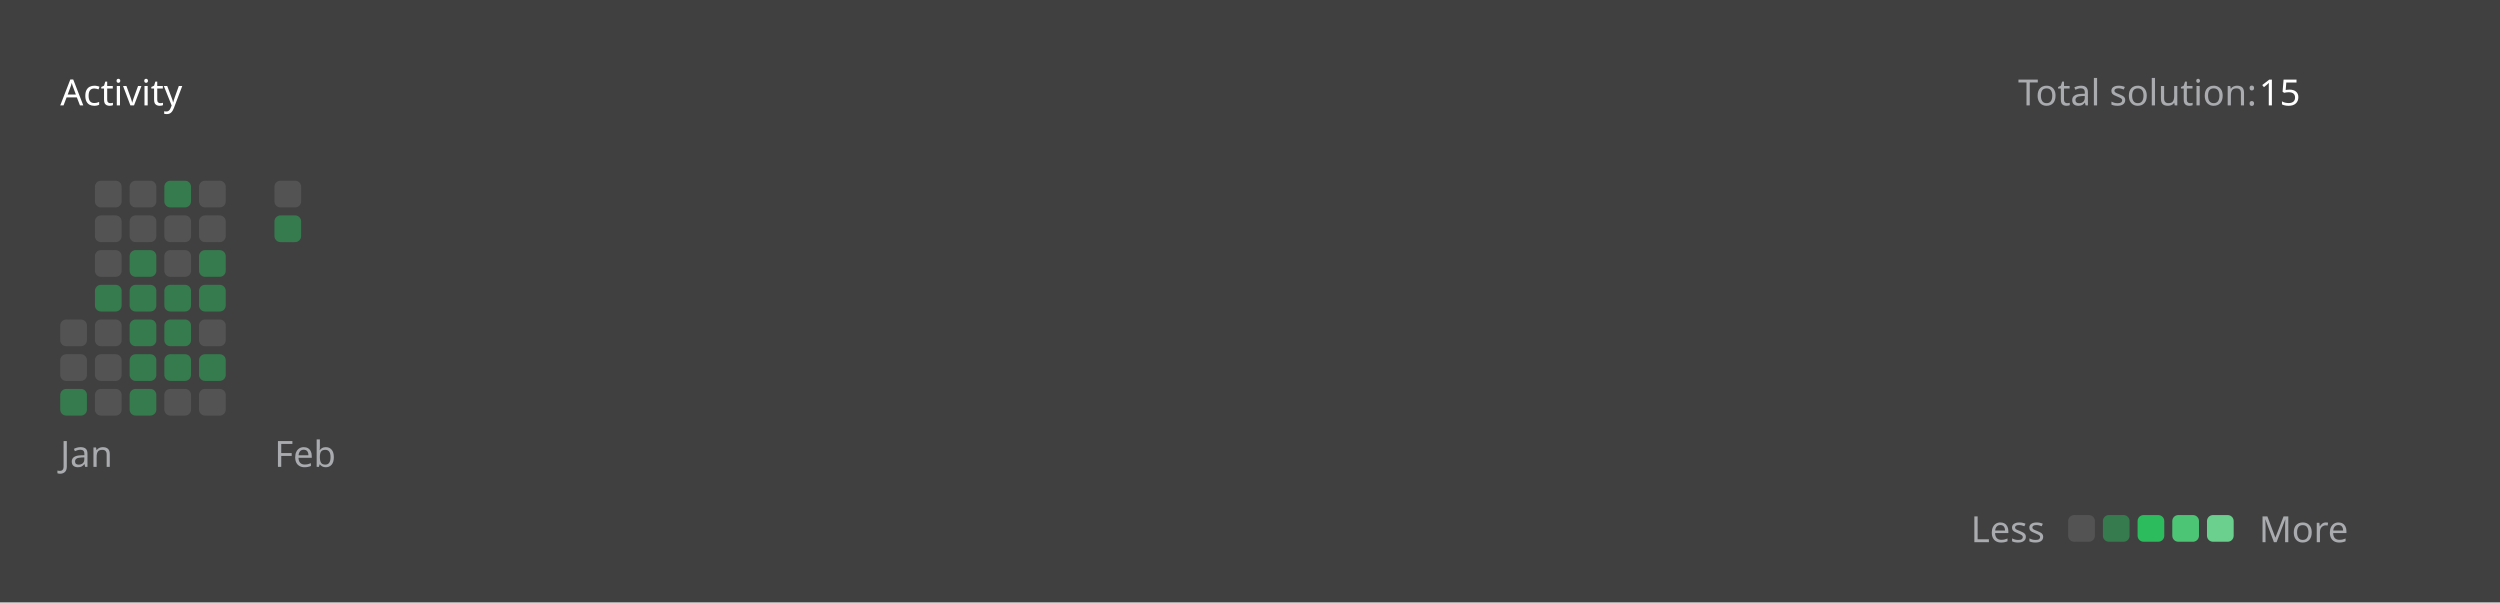
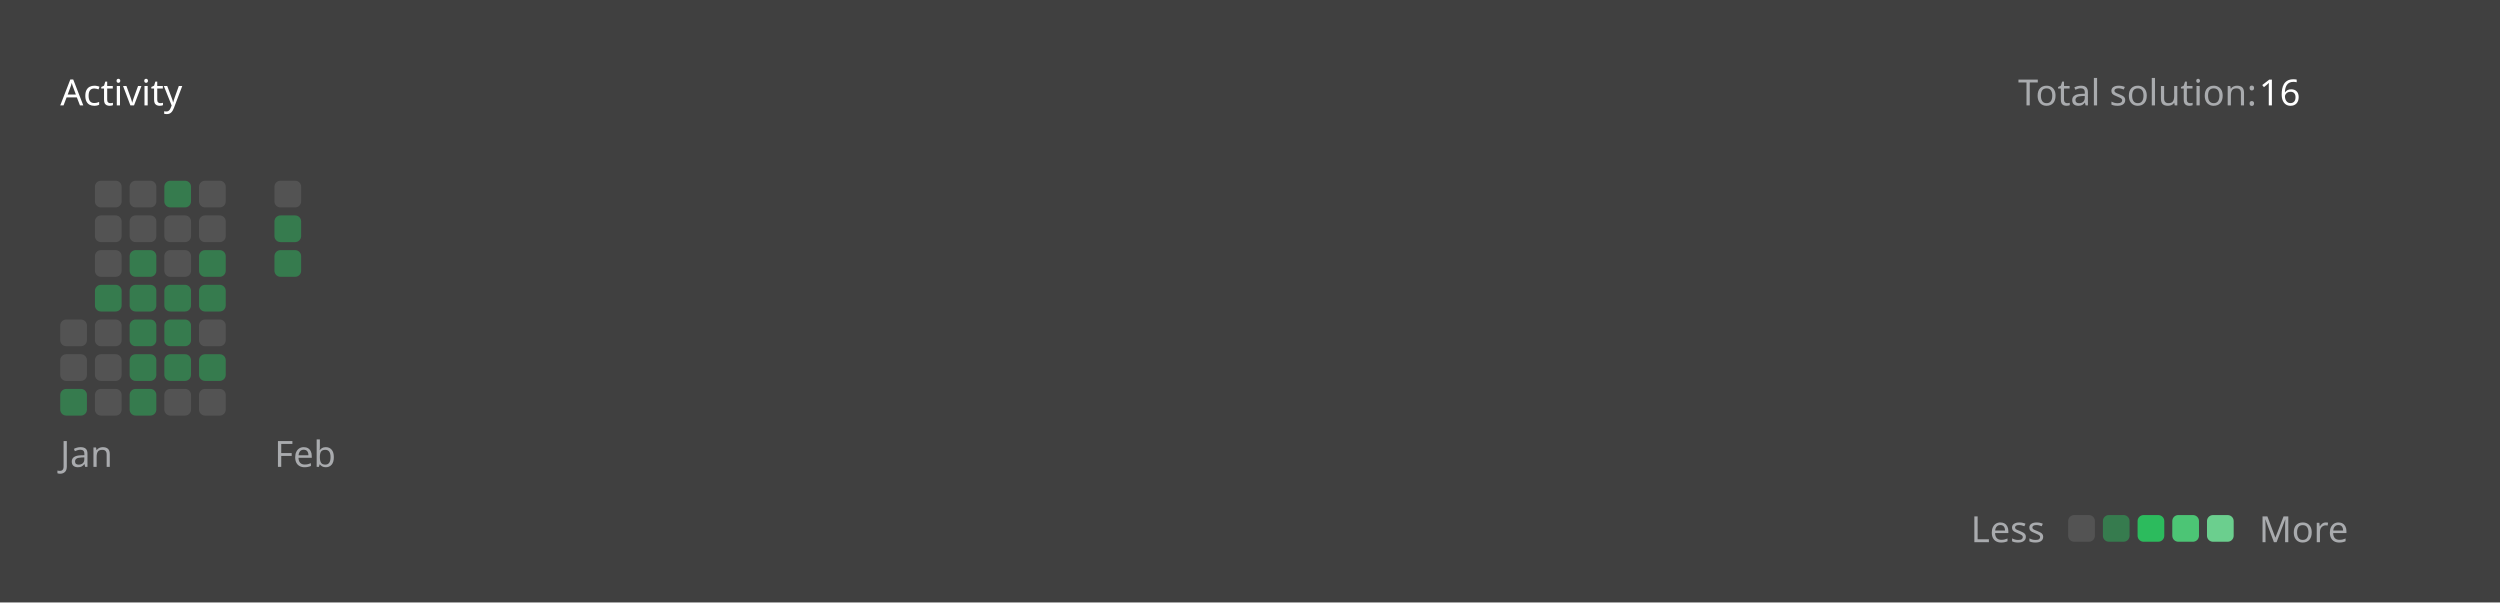
<svg xmlns="http://www.w3.org/2000/svg" version="1.1" height="200" width="830" viewBox="0 0 830 200">
  <style>*{font-family: "Segoe UI", Tahoma, Geneva, Verdana, sans-serif;}</style>
  <style>.title{font-weight: 500;font-size: 1rem;}</style>
  <style>.rotate-90{transform: rotate(-90deg);transform-origin: center;transform-box: fill-box;}</style>
  <style>.state{font-size: .75rem;}</style>
  <style>.light{color: #ffffff;fill: #ffffff;}</style>
  <style>.light-gray{color: #eff2f699;fill: #eff2f699;}</style>
  <style>.dark-gray{color: #ebebf54d;fill: #ebebf54d;}</style>
  <style>.gray{color: #747474;fill: #747474;}</style>
  <style>.orange{color: #ffa116;fill: #ffa116;}</style>
  <style>.background{color: #404040;fill: #404040;}</style>
  <style>.level-1-block{fill: #ffffff1a;}</style>
  <style>.level-2-block{fill: #2cb55d80;}</style>
  <style>.level-3-block{fill: #2cbb5dff;}</style>
  <style>.level-4-block{fill: #4cc575ff;}</style>
  <style>.level-5-block{fill: #6bcf8eff;}</style>
  <rect fill="#404040" x="0" y="0" width="830" height="200" rx="0.5rem" />
  <g text-anchor="start" text-decoration="1" class="title">
    <text x="20" y="35">
      <tspan class="light">Activity</tspan>
      <tspan class="orange" />
    </text>
  </g>
  <g class="state">
    <text x="670" y="35" class="light-gray"> Total solution: </text>
-     <text x="750" y="35" class="light"> 15 </text>
+     <text x="750" y="35" class="light"> 16 </text>
    <text x="678.88" y="180" class="light-gray" text-anchor="end">Less</text>
    <rect x="686.64" y="171" width="8.86" height="8.86" rx="2" ry="2" class="level-1-block" />
    <rect x="698.16" y="171" width="8.86" height="8.86" rx="2" ry="2" class="level-2-block" />
    <rect x="709.68" y="171" width="8.86" height="8.86" rx="2" ry="2" class="level-3-block" />
    <rect x="721.2" y="171" width="8.86" height="8.86" rx="2" ry="2" class="level-4-block" />
    <rect x="732.72" y="171" width="8.86" height="8.86" rx="2" ry="2" class="level-5-block" />
    <text x="750" y="180" class="light-gray">More</text>
  </g>
  <g x="20" y="60">
    <g x="20" y="60">
      <g x="20.0" y="60">
        <rect x="20.0" y="106.08" width="8.86" height="8.86" rx="2" ry="2" class="level-1-block" />
        <rect x="20.0" y="117.6" width="8.86" height="8.86" rx="2" ry="2" class="level-1-block" />
        <rect x="20.0" y="129.12" width="8.86" height="8.86" rx="2" ry="2" class="level-2-block" />
      </g>
      <g x="31.52" y="60">
        <rect x="31.52" y="60.0" width="8.86" height="8.86" rx="2" ry="2" class="level-1-block" />
        <rect x="31.52" y="71.52" width="8.86" height="8.86" rx="2" ry="2" class="level-1-block" />
        <rect x="31.52" y="83.04" width="8.86" height="8.86" rx="2" ry="2" class="level-1-block" />
        <rect x="31.52" y="94.56" width="8.86" height="8.86" rx="2" ry="2" class="level-2-block" />
        <rect x="31.52" y="106.08" width="8.86" height="8.86" rx="2" ry="2" class="level-1-block" />
        <rect x="31.52" y="117.6" width="8.86" height="8.86" rx="2" ry="2" class="level-1-block" />
        <rect x="31.52" y="129.12" width="8.86" height="8.86" rx="2" ry="2" class="level-1-block" />
      </g>
      <g x="43.04" y="60">
        <rect x="43.04" y="60.0" width="8.86" height="8.86" rx="2" ry="2" class="level-1-block" />
        <rect x="43.04" y="71.52" width="8.86" height="8.86" rx="2" ry="2" class="level-1-block" />
        <rect x="43.04" y="83.04" width="8.86" height="8.86" rx="2" ry="2" class="level-2-block" />
        <rect x="43.04" y="94.56" width="8.86" height="8.86" rx="2" ry="2" class="level-2-block" />
        <rect x="43.04" y="106.08" width="8.86" height="8.86" rx="2" ry="2" class="level-2-block" />
        <rect x="43.04" y="117.6" width="8.86" height="8.86" rx="2" ry="2" class="level-2-block" />
        <rect x="43.04" y="129.12" width="8.86" height="8.86" rx="2" ry="2" class="level-2-block" />
      </g>
      <g x="54.56" y="60">
        <rect x="54.56" y="60.0" width="8.86" height="8.86" rx="2" ry="2" class="level-2-block" />
        <rect x="54.56" y="71.52" width="8.86" height="8.86" rx="2" ry="2" class="level-1-block" />
        <rect x="54.56" y="83.04" width="8.86" height="8.86" rx="2" ry="2" class="level-1-block" />
        <rect x="54.56" y="94.56" width="8.86" height="8.86" rx="2" ry="2" class="level-2-block" />
        <rect x="54.56" y="106.08" width="8.86" height="8.86" rx="2" ry="2" class="level-2-block" />
        <rect x="54.56" y="117.6" width="8.86" height="8.86" rx="2" ry="2" class="level-2-block" />
        <rect x="54.56" y="129.12" width="8.86" height="8.86" rx="2" ry="2" class="level-1-block" />
      </g>
      <g x="66.08" y="60">
        <rect x="66.08" y="60.0" width="8.86" height="8.86" rx="2" ry="2" class="level-1-block" />
        <rect x="66.08" y="71.52" width="8.86" height="8.86" rx="2" ry="2" class="level-1-block" />
        <rect x="66.08" y="83.04" width="8.86" height="8.86" rx="2" ry="2" class="level-2-block" />
        <rect x="66.08" y="94.56" width="8.86" height="8.86" rx="2" ry="2" class="level-2-block" />
        <rect x="66.08" y="106.08" width="8.86" height="8.86" rx="2" ry="2" class="level-1-block" />
        <rect x="66.08" y="117.6" width="8.86" height="8.86" rx="2" ry="2" class="level-2-block" />
        <rect x="66.08" y="129.12" width="8.86" height="8.86" rx="2" ry="2" class="level-1-block" />
      </g>
      <text x="20.0" y="155" class="light-gray state">Jan</text>
    </g>
  </g>
  <g x="91.12" y="60">
    <g x="91.12" y="60">
      <g x="91.12" y="60">
        <rect x="91.12" y="60.0" width="8.86" height="8.86" rx="2" ry="2" class="level-1-block" />
        <rect x="91.12" y="71.52" width="8.86" height="8.86" rx="2" ry="2" class="level-2-block" />
+         <rect x="91.12" y="83.04" width="8.86" height="8.86" rx="2" ry="2" class="level-2-block" />
      </g>
      <text x="91.12" y="155" class="light-gray state">Feb</text>
    </g>
  </g>
</svg>
